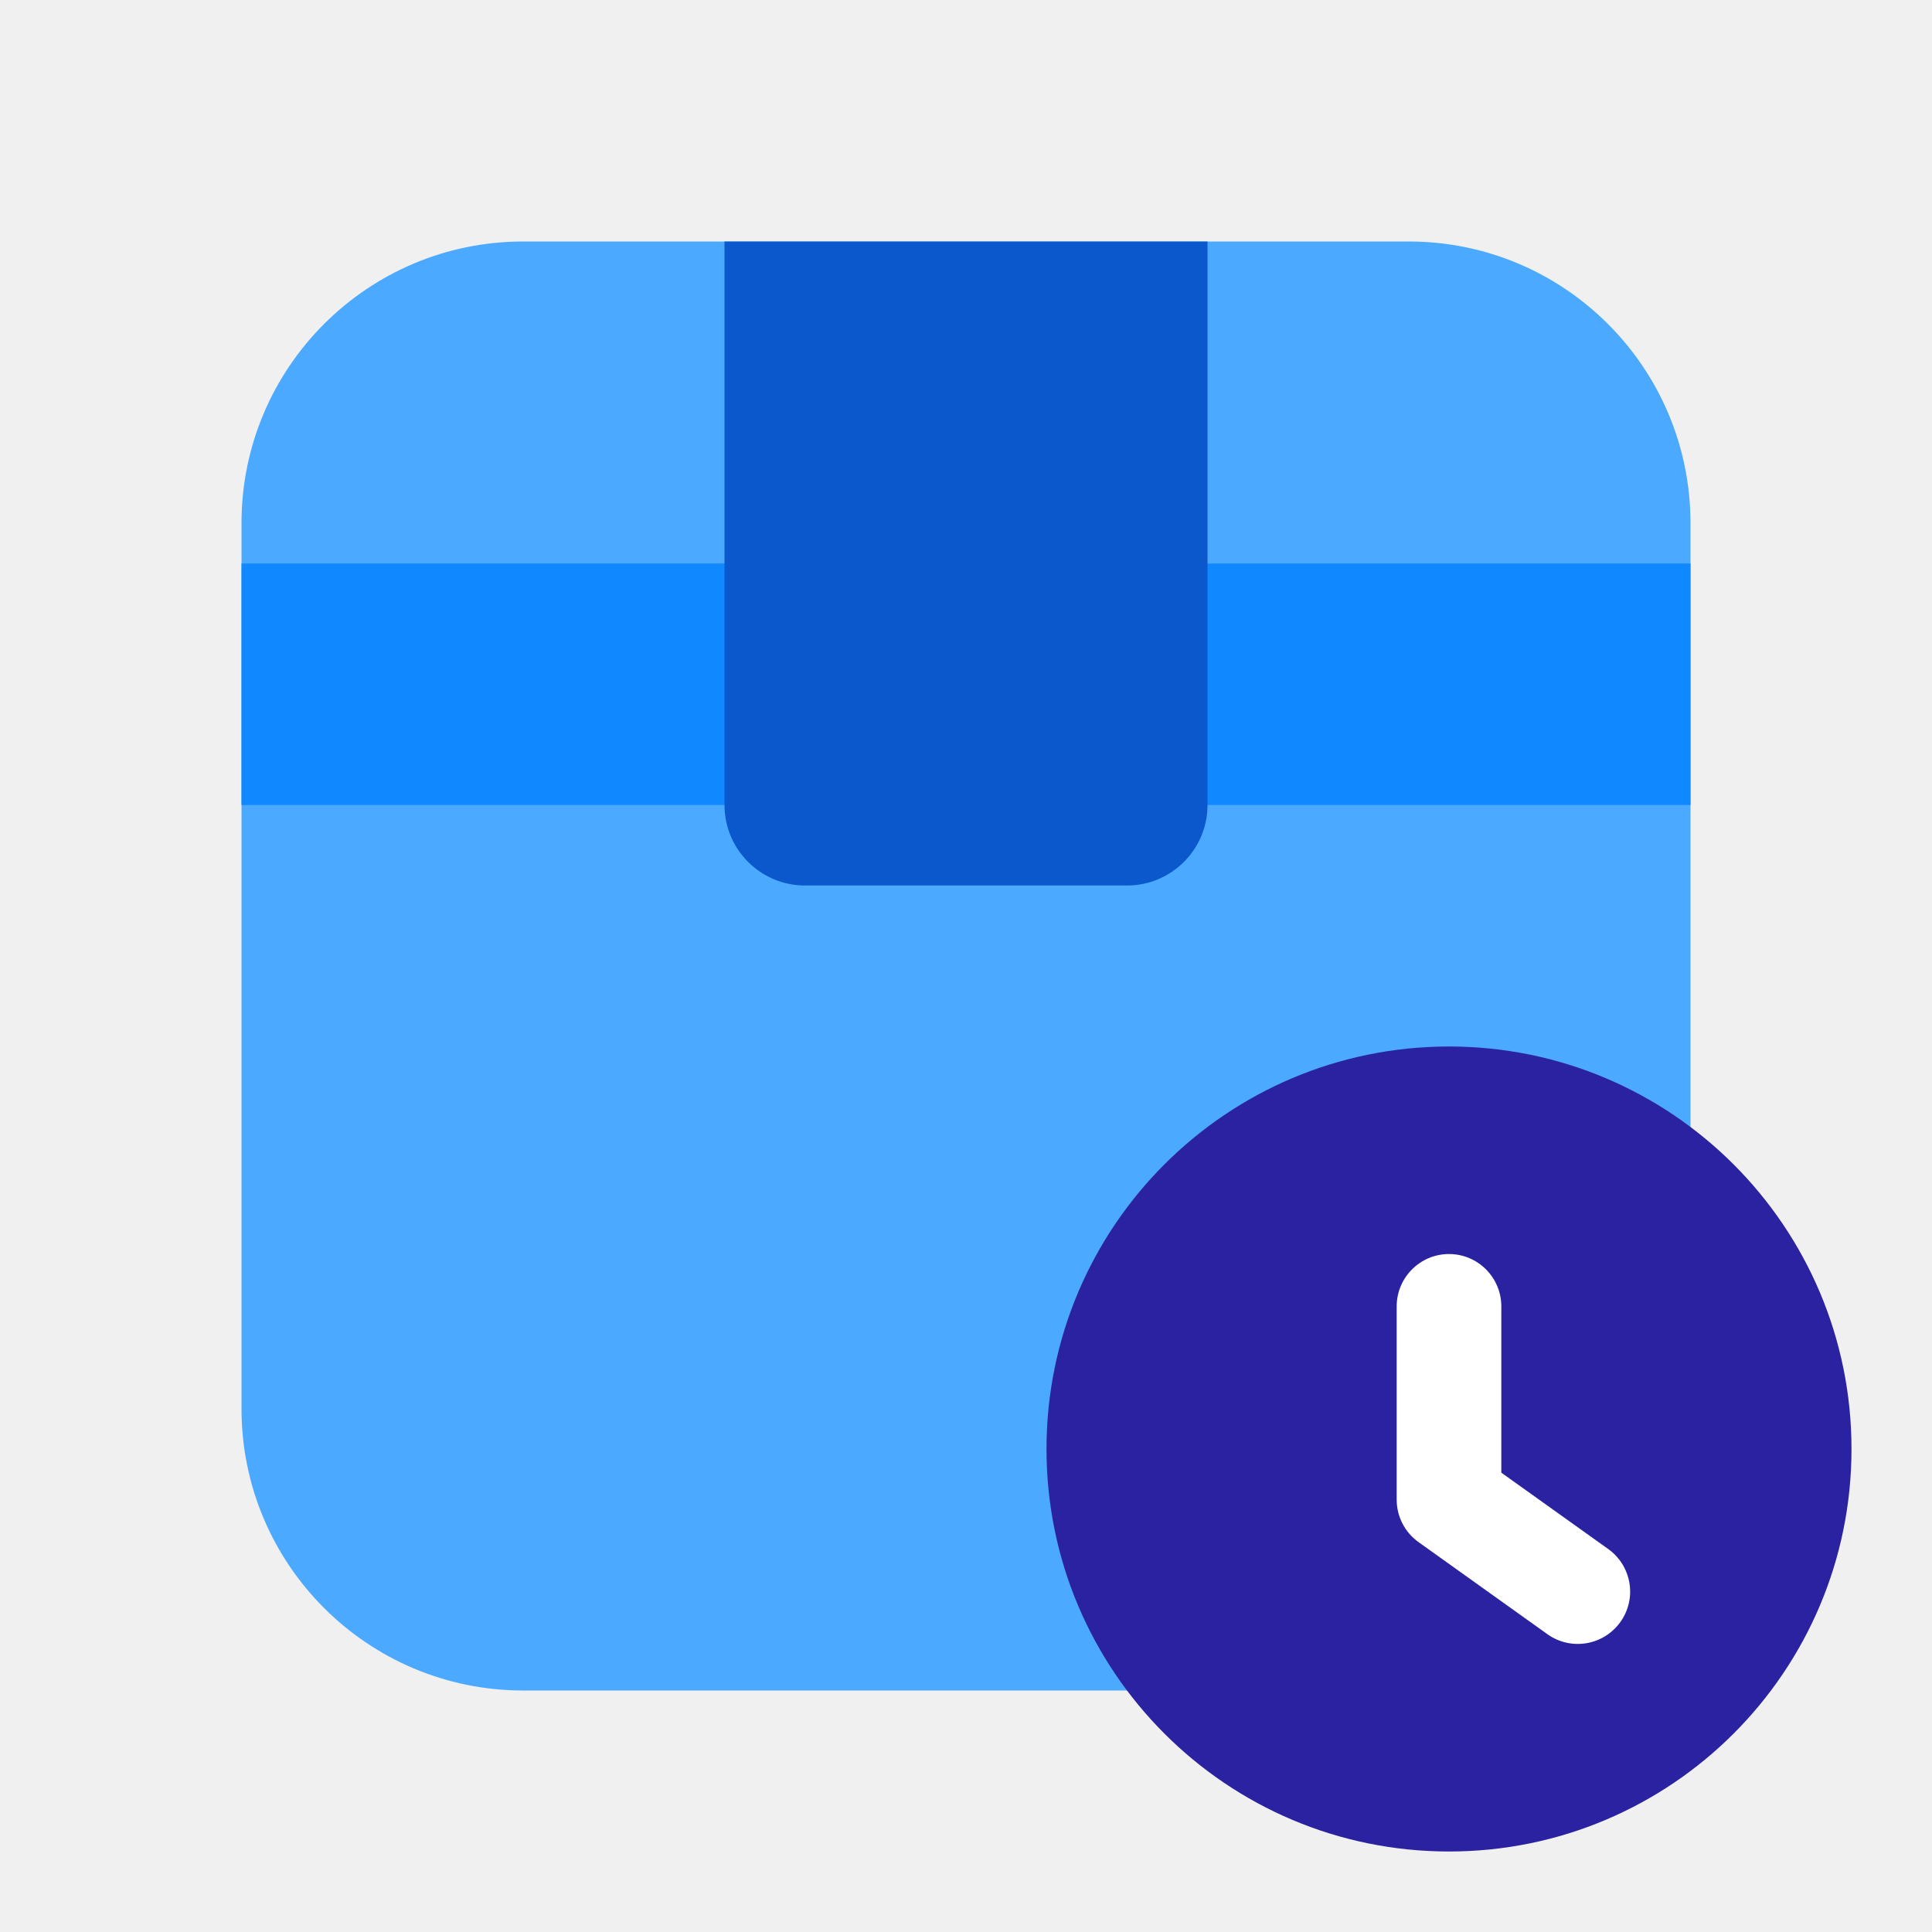
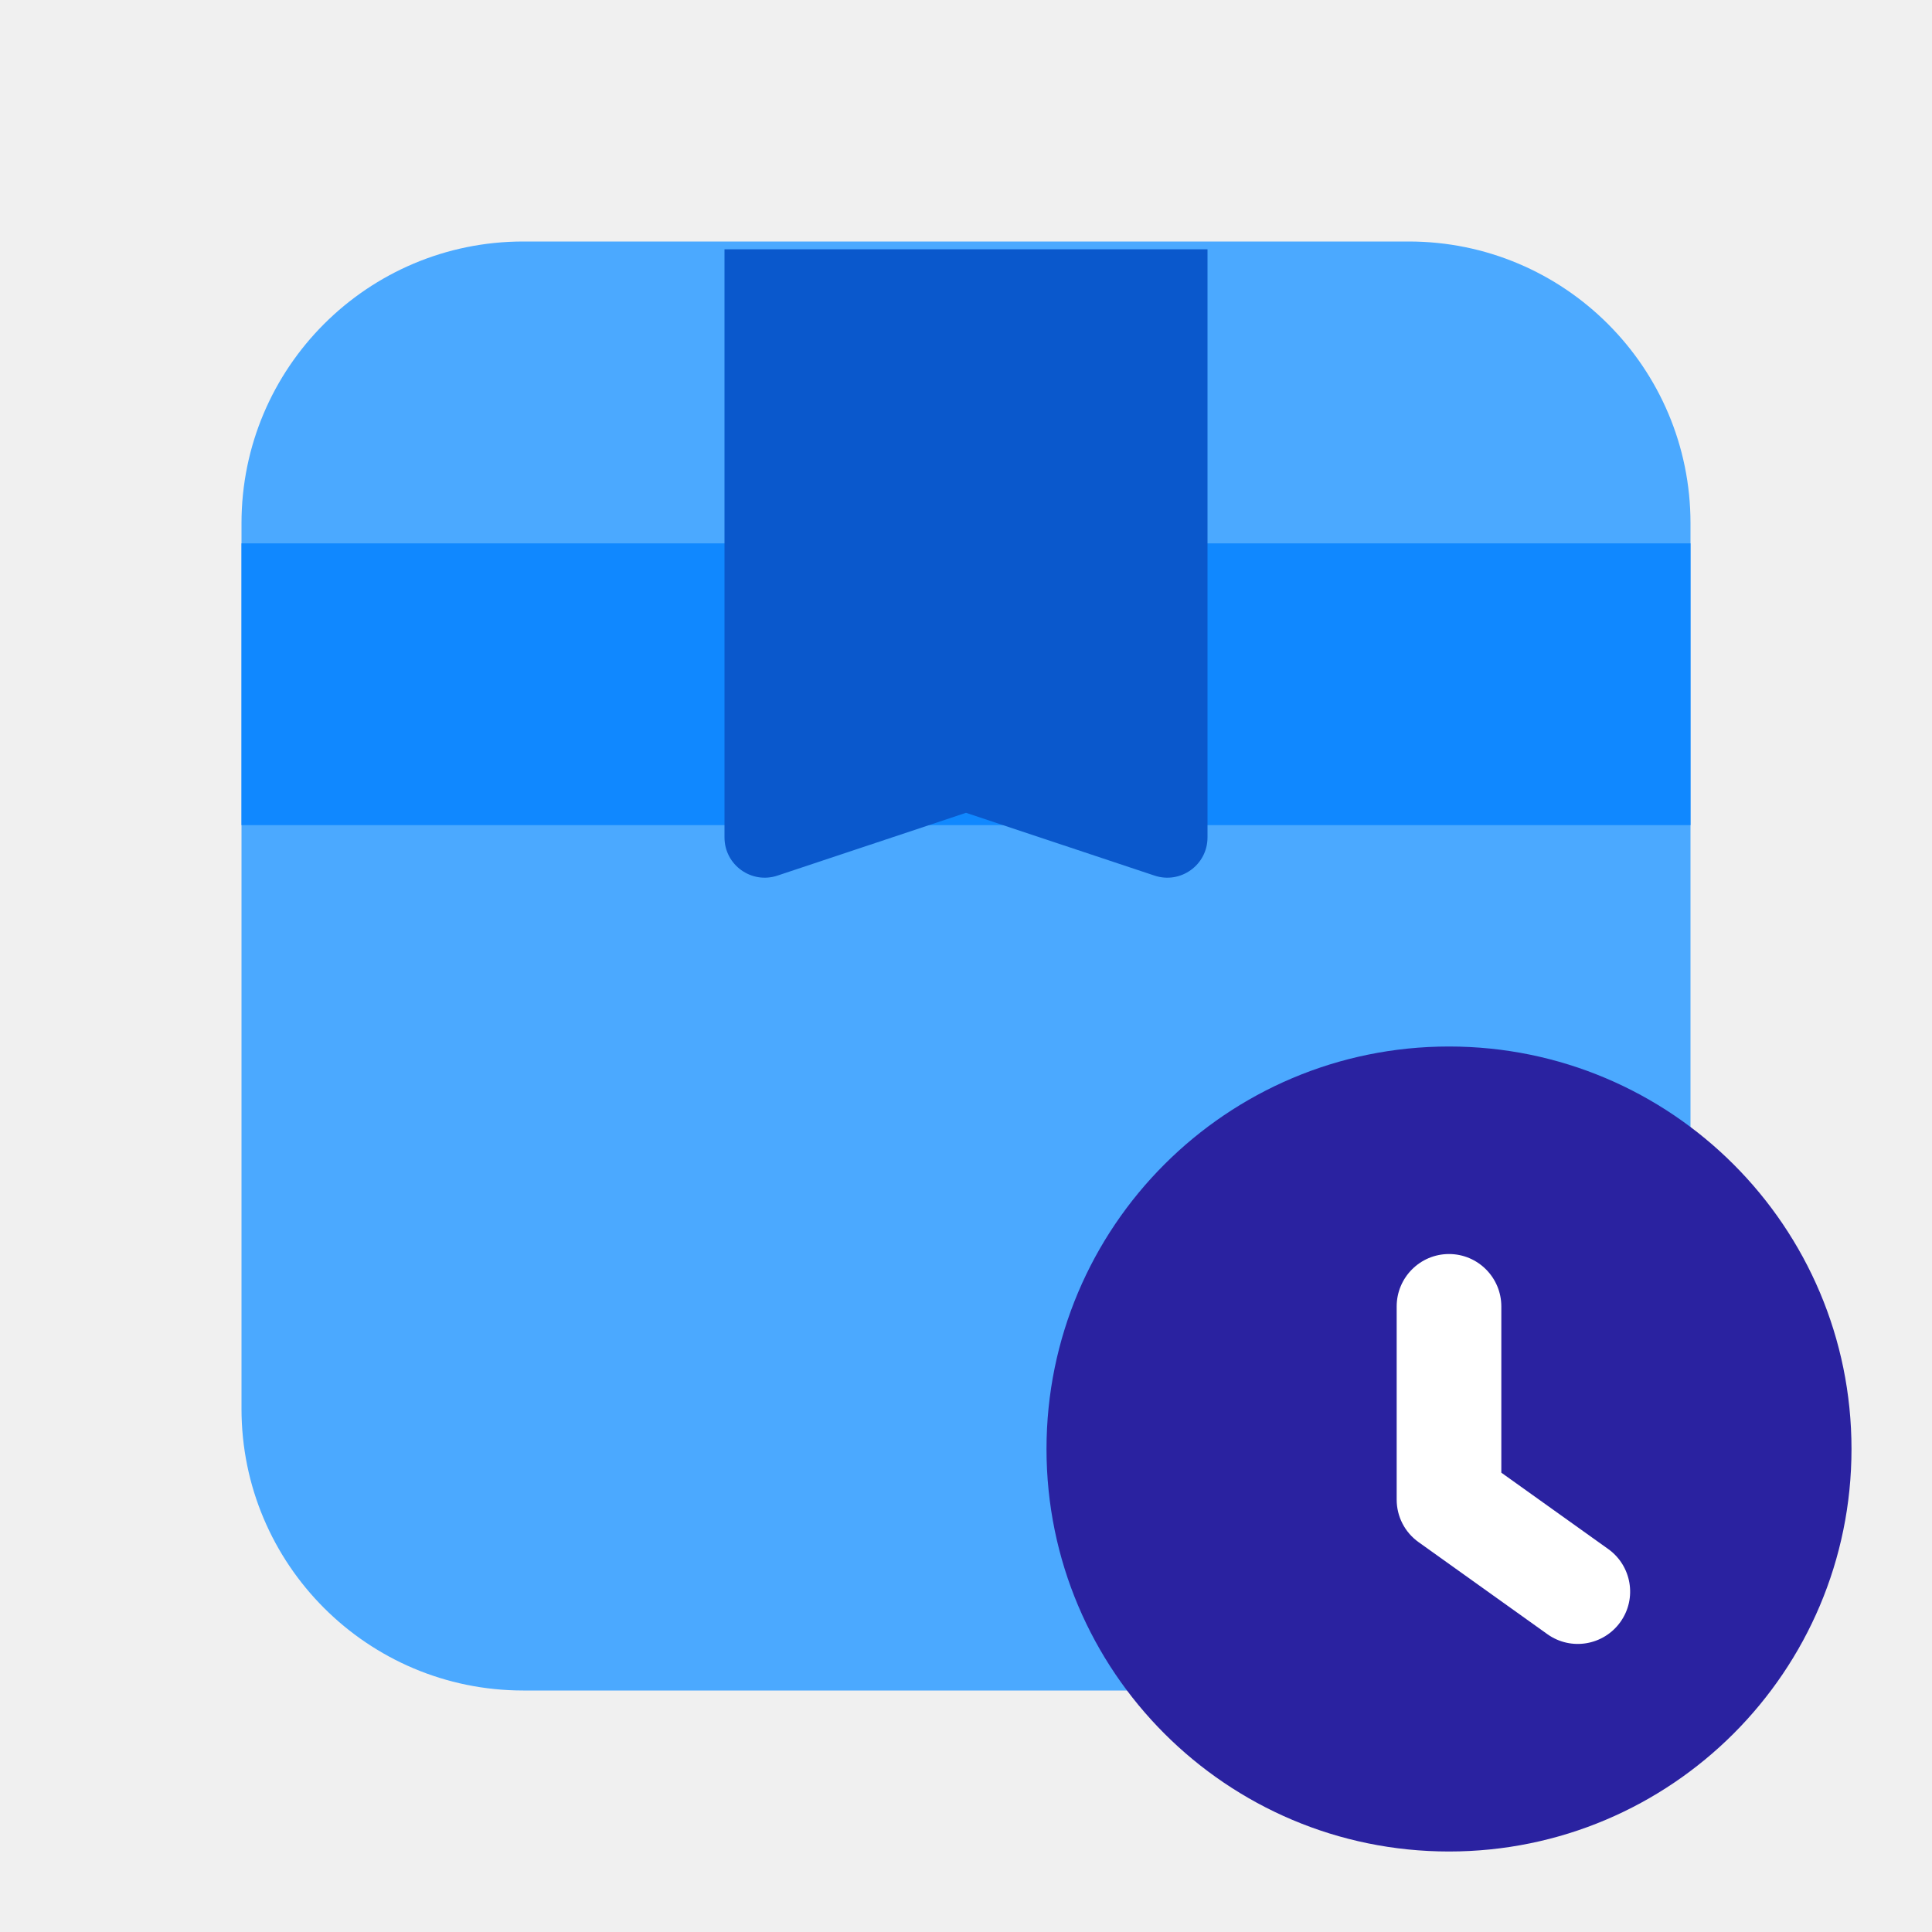
<svg xmlns="http://www.w3.org/2000/svg" width="24" height="24" viewBox="0 0 24 24" fill="none">
  <path d="M3 6.5C3 4.567 4.567 3 6.5 3H17.5C19.433 3 21 4.567 21 6.5V17.5C21 19.433 19.433 21 17.5 21H6.5C4.567 21 3 19.433 3 17.5V6.5Z" fill="#4BA9FF" />
-   <path d="M3 7H21V10H3V7Z" fill="#1088FF" />
-   <path d="M9 3H15V10C15 10.552 14.552 11 14 11H10C9.448 11 9 10.552 9 10V3Z" fill="#0A58CC" />
+   <path d="M3 6.75H21V10.25H3V6.75Z" fill="#1088FF" />
+   <path d="M9 3.097H15V10.403C15 10.744 14.666 10.985 14.342 10.877L12 10.097L9.658 10.877C9.334 10.985 9 10.744 9 10.403V3.097Z" fill="#0A58CC" />
  <path d="M23 18C23 20.761 20.761 23 18 23C15.239 23 13 20.761 13 18C13 15.239 15.239 13 18 13C20.761 13 23 15.239 23 18Z" fill="#2A22A0" />
-   <path d="M17.35 16.229C17.35 15.87 17.641 15.578 18 15.578C18.359 15.578 18.65 15.87 18.65 16.229V18.294L19.977 19.242C20.27 19.451 20.338 19.857 20.129 20.149C19.92 20.441 19.515 20.509 19.223 20.301L17.622 19.157C17.451 19.035 17.35 18.839 17.35 18.629V16.229Z" fill="#FFFFFF" />
+   <path d="M17.35 16.229C17.35 15.87 17.641 15.578 18 15.578C18.359 15.578 18.65 15.87 18.65 16.229V18.294L19.977 19.242C20.27 19.451 20.338 19.857 20.129 20.149C19.92 20.441 19.515 20.509 19.223 20.301L17.622 19.157C17.451 19.035 17.35 18.839 17.35 18.629V16.229Z" fill="white" />
</svg>
